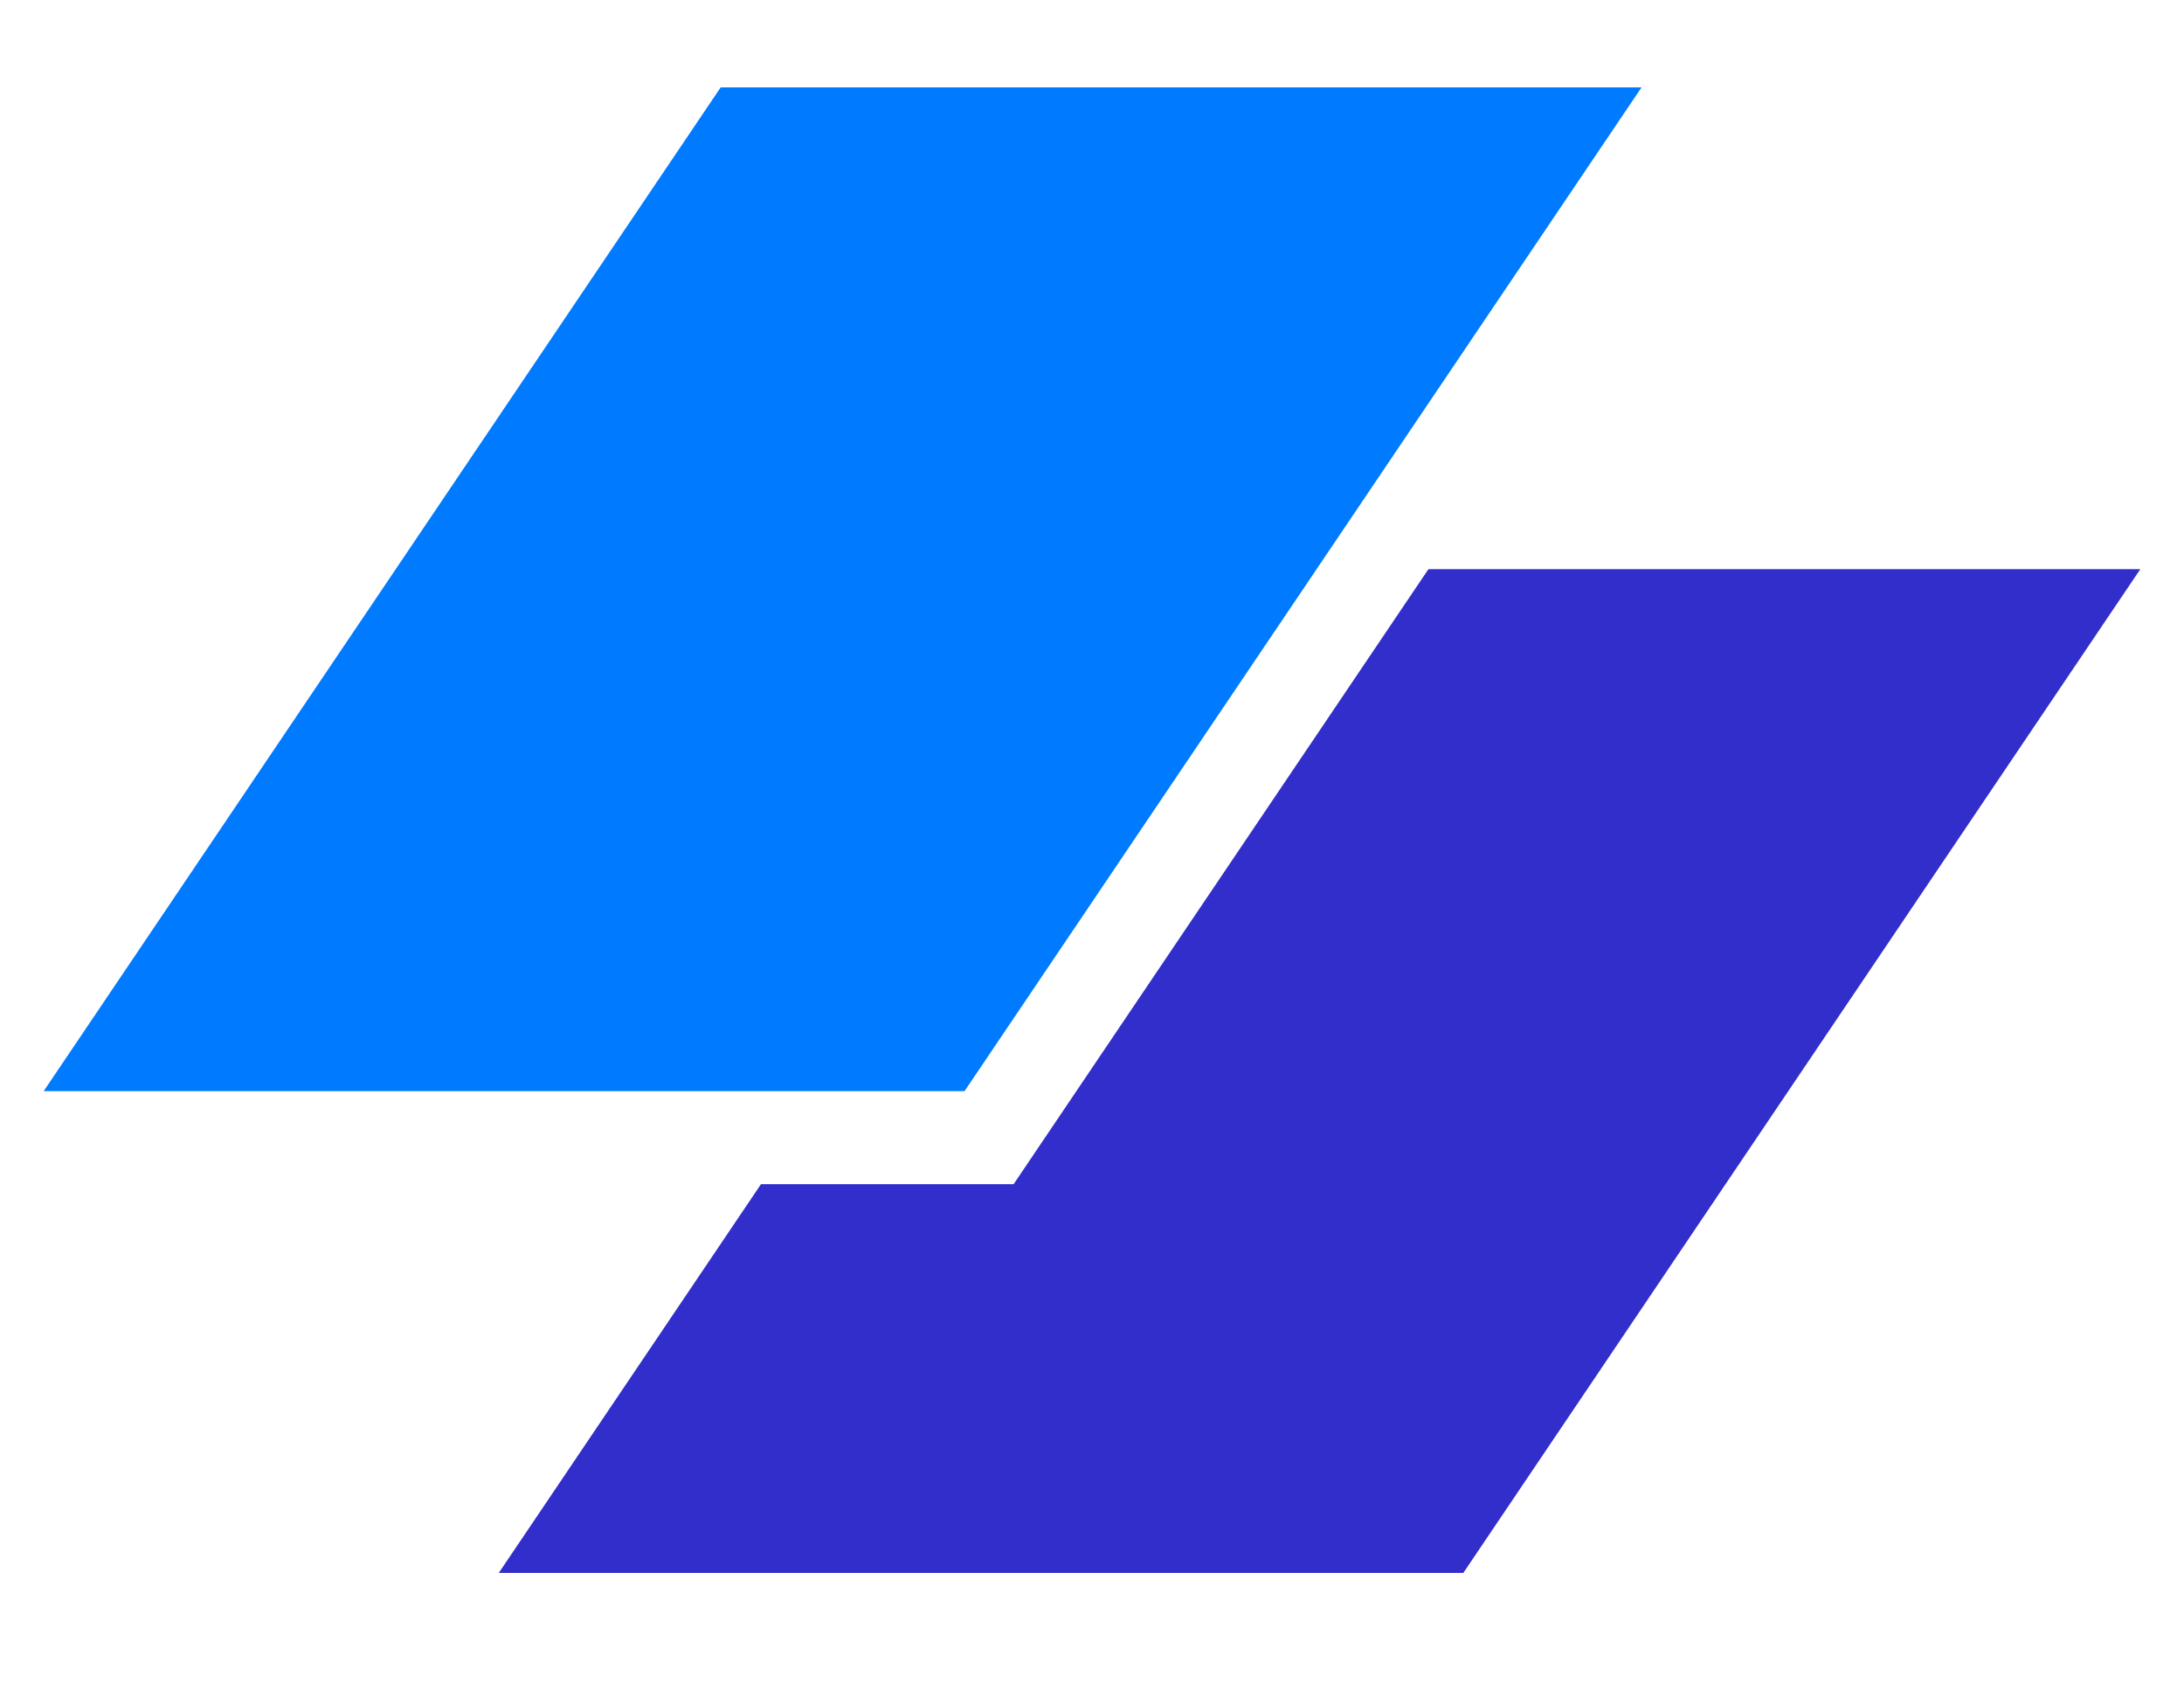
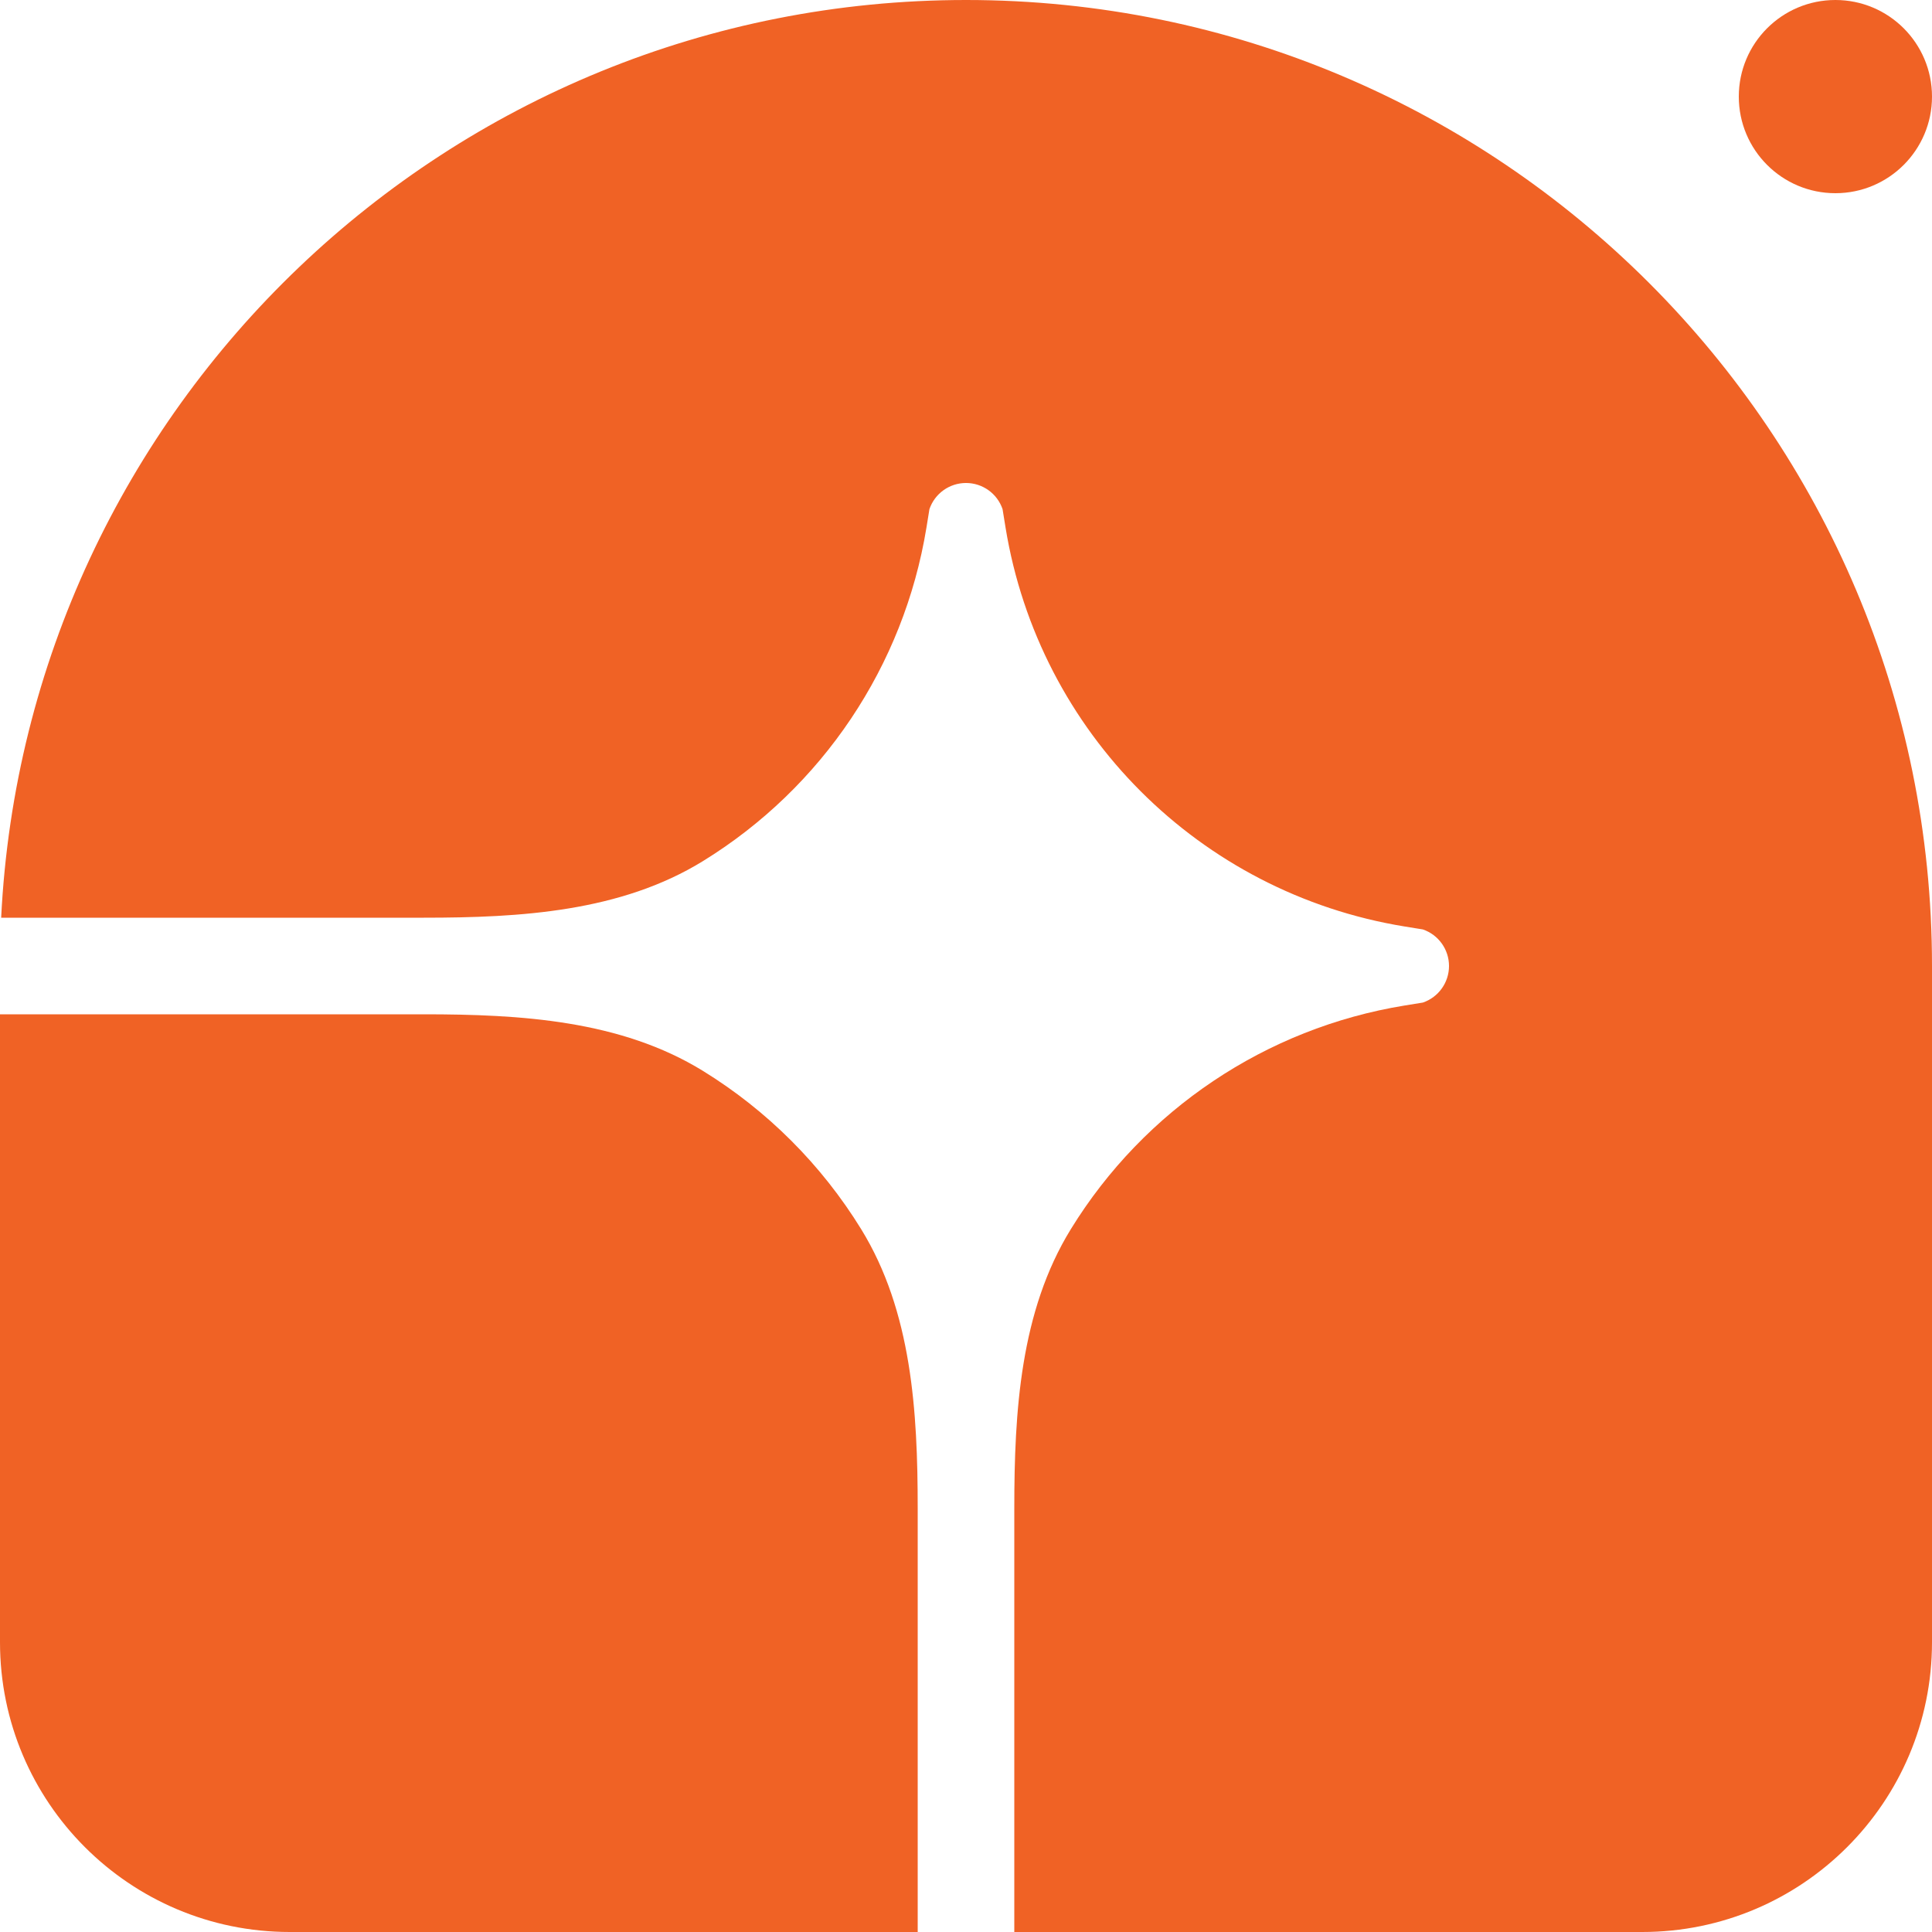
- <svg xmlns="http://www.w3.org/2000/svg" id="logo-35" width="50" height="39" viewBox="0 0 50 39" fill="none">
-   <path d="M16.499 2H37.581L22.082 24.973H1L16.499 2Z" class="ccompli1" fill="#007AFF" />
-   <path d="M17.422 27.102L11.419 36H33.501L49 13.027H32.702L23.206 27.102H17.422Z" class="ccustom" fill="#312ECB" />
+ <svg xmlns="http://www.w3.org/2000/svg" width="40" height="40" fill="none" viewBox="0 0 40 40">
+   <path fill="#F06225" d="M20 0c11.046 0 20 8.954 20 20v14a6 6 0 0 1-6 6H21v-8.774c0-2.002.122-4.076 1.172-5.78a10 10 0 0 1 6.904-4.627l.383-.062a.8.8 0 0 0 0-1.514l-.383-.062a10 10 0 0 1-8.257-8.257l-.062-.383a.8.8 0 0 0-1.514 0l-.062.383a9.999 9.999 0 0 1-4.627 6.904C12.85 18.878 10.776 19 8.774 19H.024C.547 8.419 9.29 0 20 0Z" />
+   <path fill="#F06225" d="M0 21h8.774c2.002 0 4.076.122 5.78 1.172a10.02 10.02 0 0 1 3.274 3.274C18.878 27.15 19 29.224 19 31.226V40H6a6 6 0 0 1-6-6V21ZM40 2a2 2 0 1 1-4 0 2 2 0 0 1 4 0Z" />
</svg>
